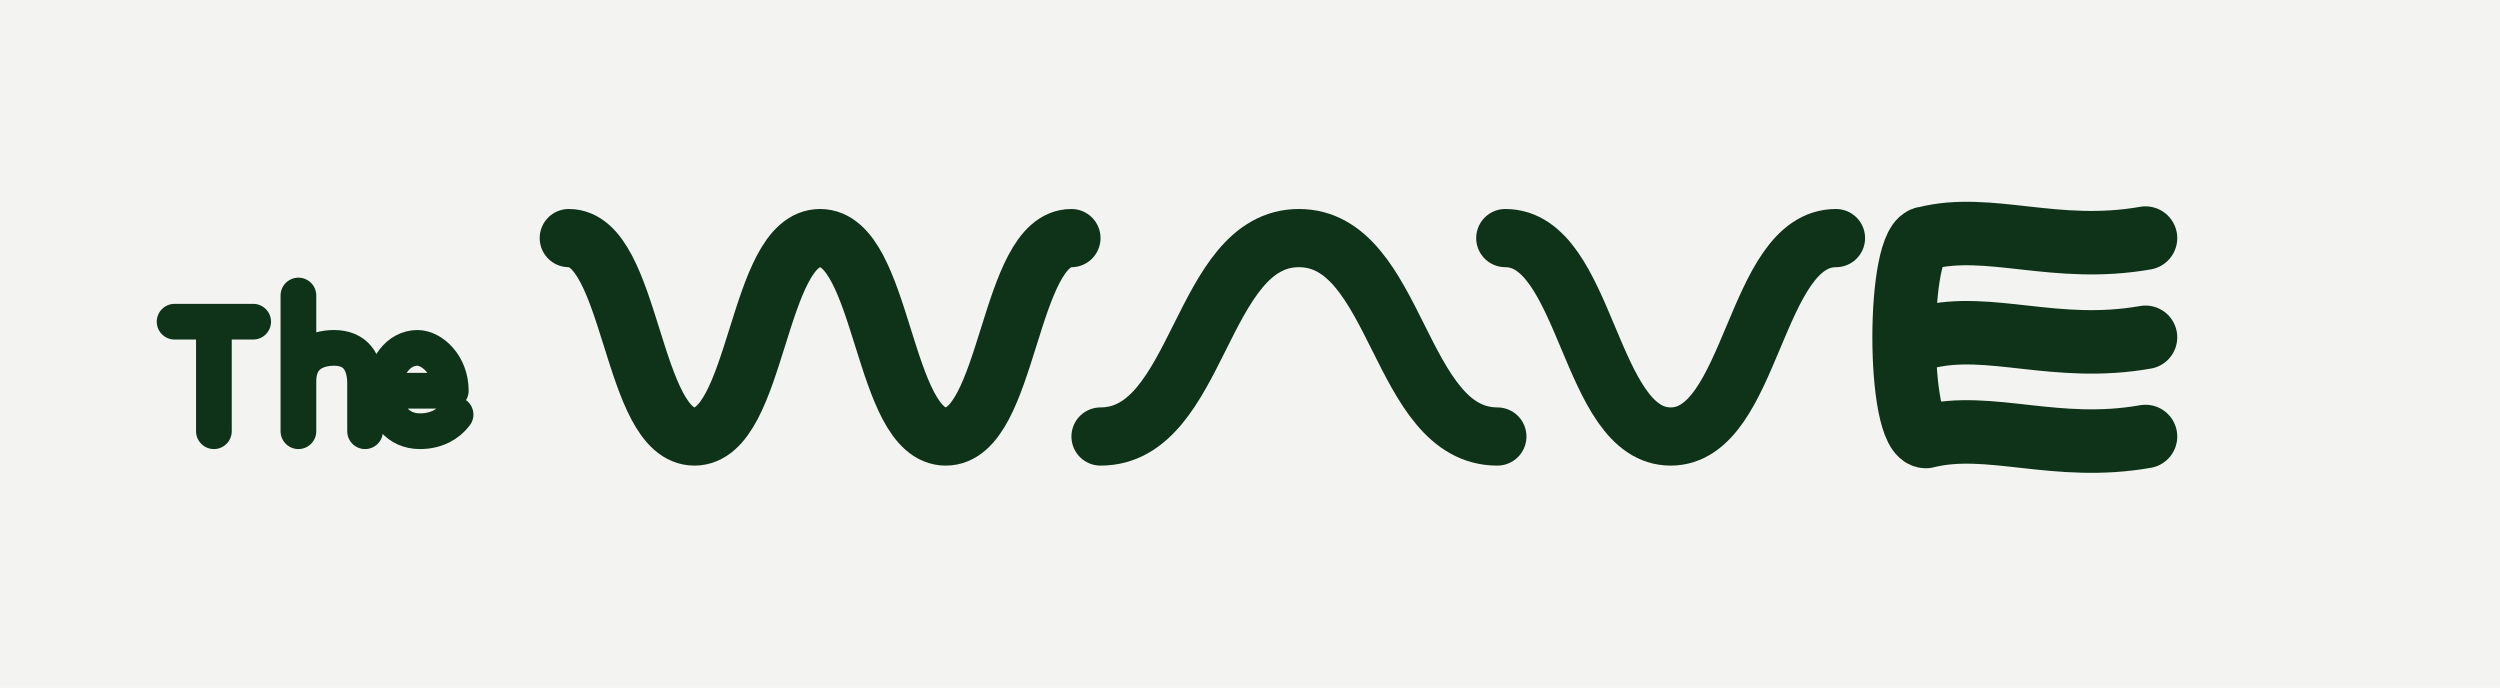
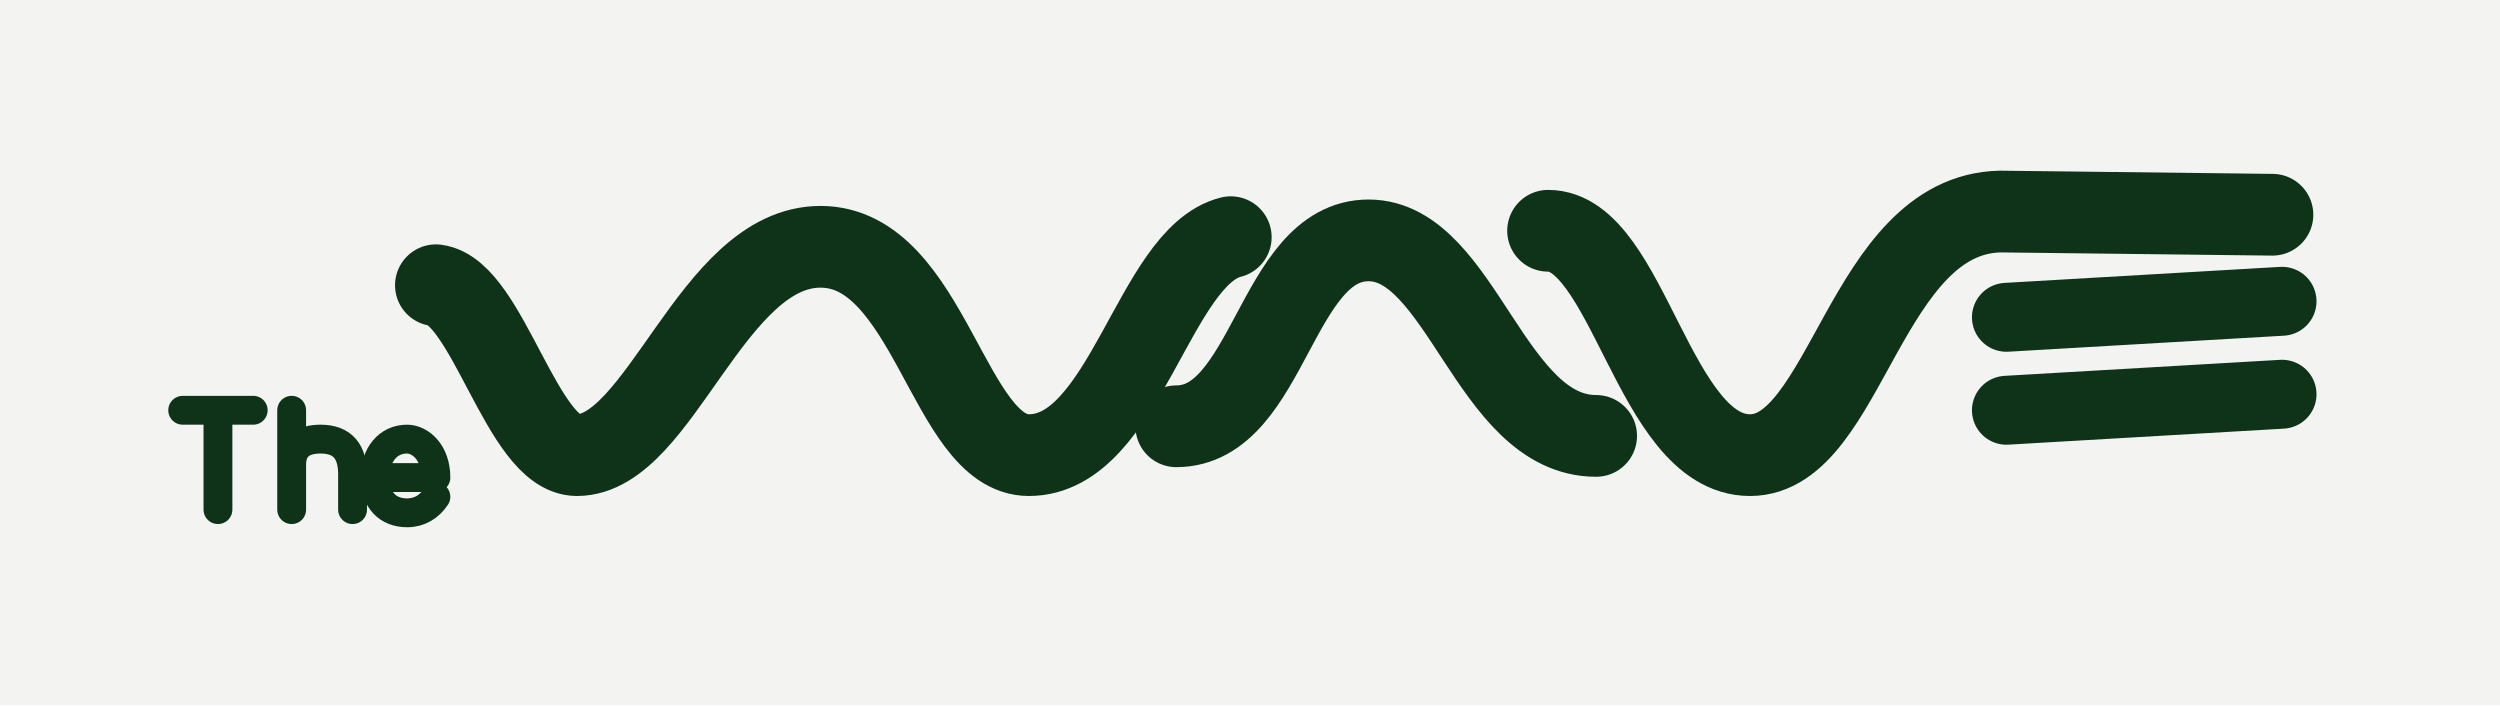
- <svg xmlns="http://www.w3.org/2000/svg" viewBox="-120 -120 1890 520" role="img" aria-label="The WAVE">
-   <rect x="-120" y="-120" width="1890" height="520" fill="#F3F4F1" />
-   <g fill="none" stroke="#0E3319" stroke-linecap="round" stroke-linejoin="round" stroke-width="44">
-     <path transform="translate(310,60)" d="M0,0 C48,0 47,150 95,150 C143,150 142,0 190,0 C238,0 237,150 285,150 C333,150 332,0 380,0" />
-     <path transform="translate(712,60)" d="M0,150 C75,150 75,0 150,0 C225,0 225,150 300,150" />
-     <path transform="translate(1018,60)" d="M0,0 C62,0 63,150 125,150 C187,150 188,0 250,0" />
-   </g>
-   <g fill="none" stroke="#0E3319" stroke-linecap="round" stroke-linejoin="round" stroke-width="48">
-     <path transform="translate(1312,60)" d="M24,0 C2,0 2,150 24,150 M24,0 C72,-12 122,12 190,0 M24,75 C72,63 122,87 190,75 M24,150 C72,138 122,162 190,150" />
-   </g>
-   <g fill="none" stroke="#0E3319" stroke-linecap="round" stroke-linejoin="round" stroke-width="30" transform="translate(12,116) scale(.9)">
-     <path d="M0,8 H66 M33,8 V100" />
-     <path d="M104,-14 V100 M104,58 C104,36 120,30 134,30 C152,30 160,42 160,60 V100" />
-     <path d="M184,66 H232 C232,44 216,30 204,30 C188,30 176,46 176,66 C176,86 188,100 206,100 C220,100 230,94 236,86" />
+ <svg xmlns="http://www.w3.org/2000/svg" viewBox="40 110 780 220" role="img" aria-label="The WAVE">
+   <rect x="40" y="110" width="780" height="220" fill="#F3F4F1" />
+   <g fill="none" stroke="#0E3319" stroke-linecap="round" stroke-linejoin="round">
+     <g stroke-width="25.5">
+       <path d="M176,199 C192,201 203,252 220,252 C246,252 262,187 296,187 C330,187 336,252 361,252 C391,252 400,190 424,184" />
+       <path d="M407,243 C436,243 438,185 467,185 C496,185 505,246 538,246" />
+       <path d="M523,182 C548,182 556,252 586,252 C616,252 622,177 664,176 L749,177" />
+     </g>
+     <g stroke-width="21.5">
+       <path d="M666,209 L752,204" />
+       <path d="M666,238 L752,233" />
+     </g>
+     <g stroke-width="9">
+       <path d="M97,238 H119 M108,238 V269" />
+       <path d="M131,238 V269 M131,255 C131,249 135,247 140,247 C147,247 150,251 150,258 V269" />
+       <path d="M158,259 H176 C176,251 171,247 167,247 C161,247 157,252 157,259 C157,266 161,270 167,270 C171,270 174,268 176,265" />
+     </g>
  </g>
</svg>
